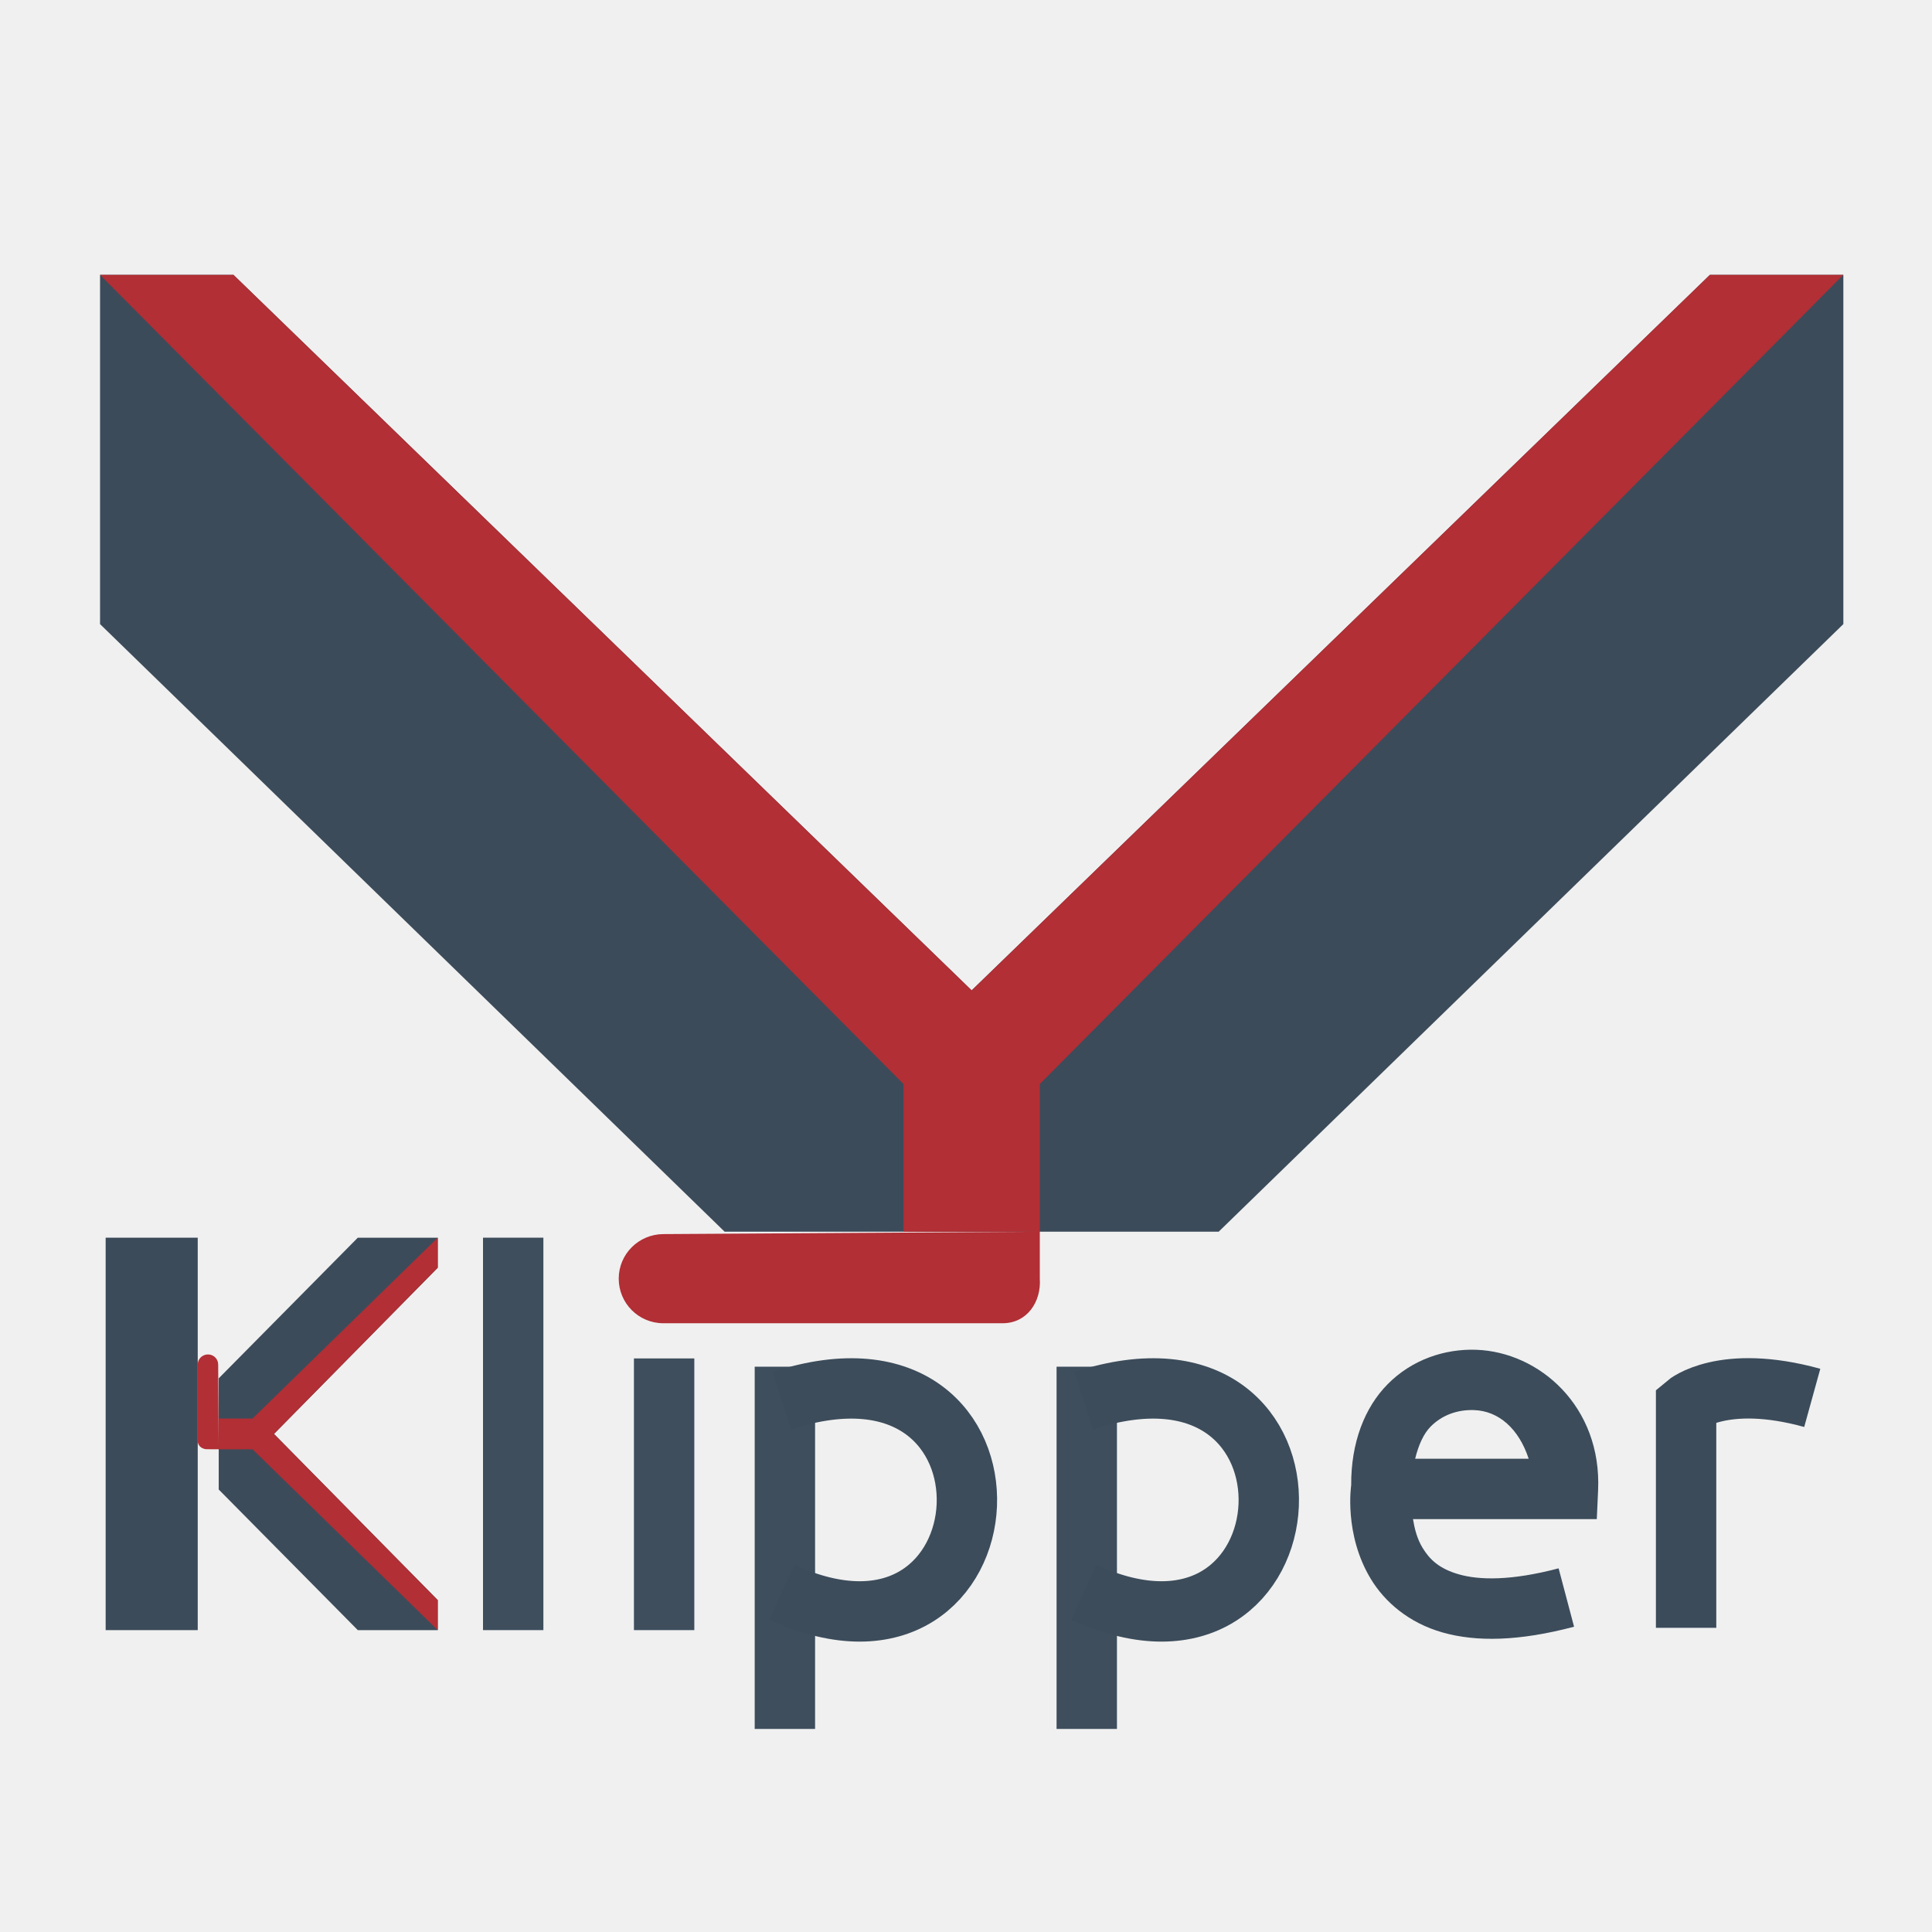
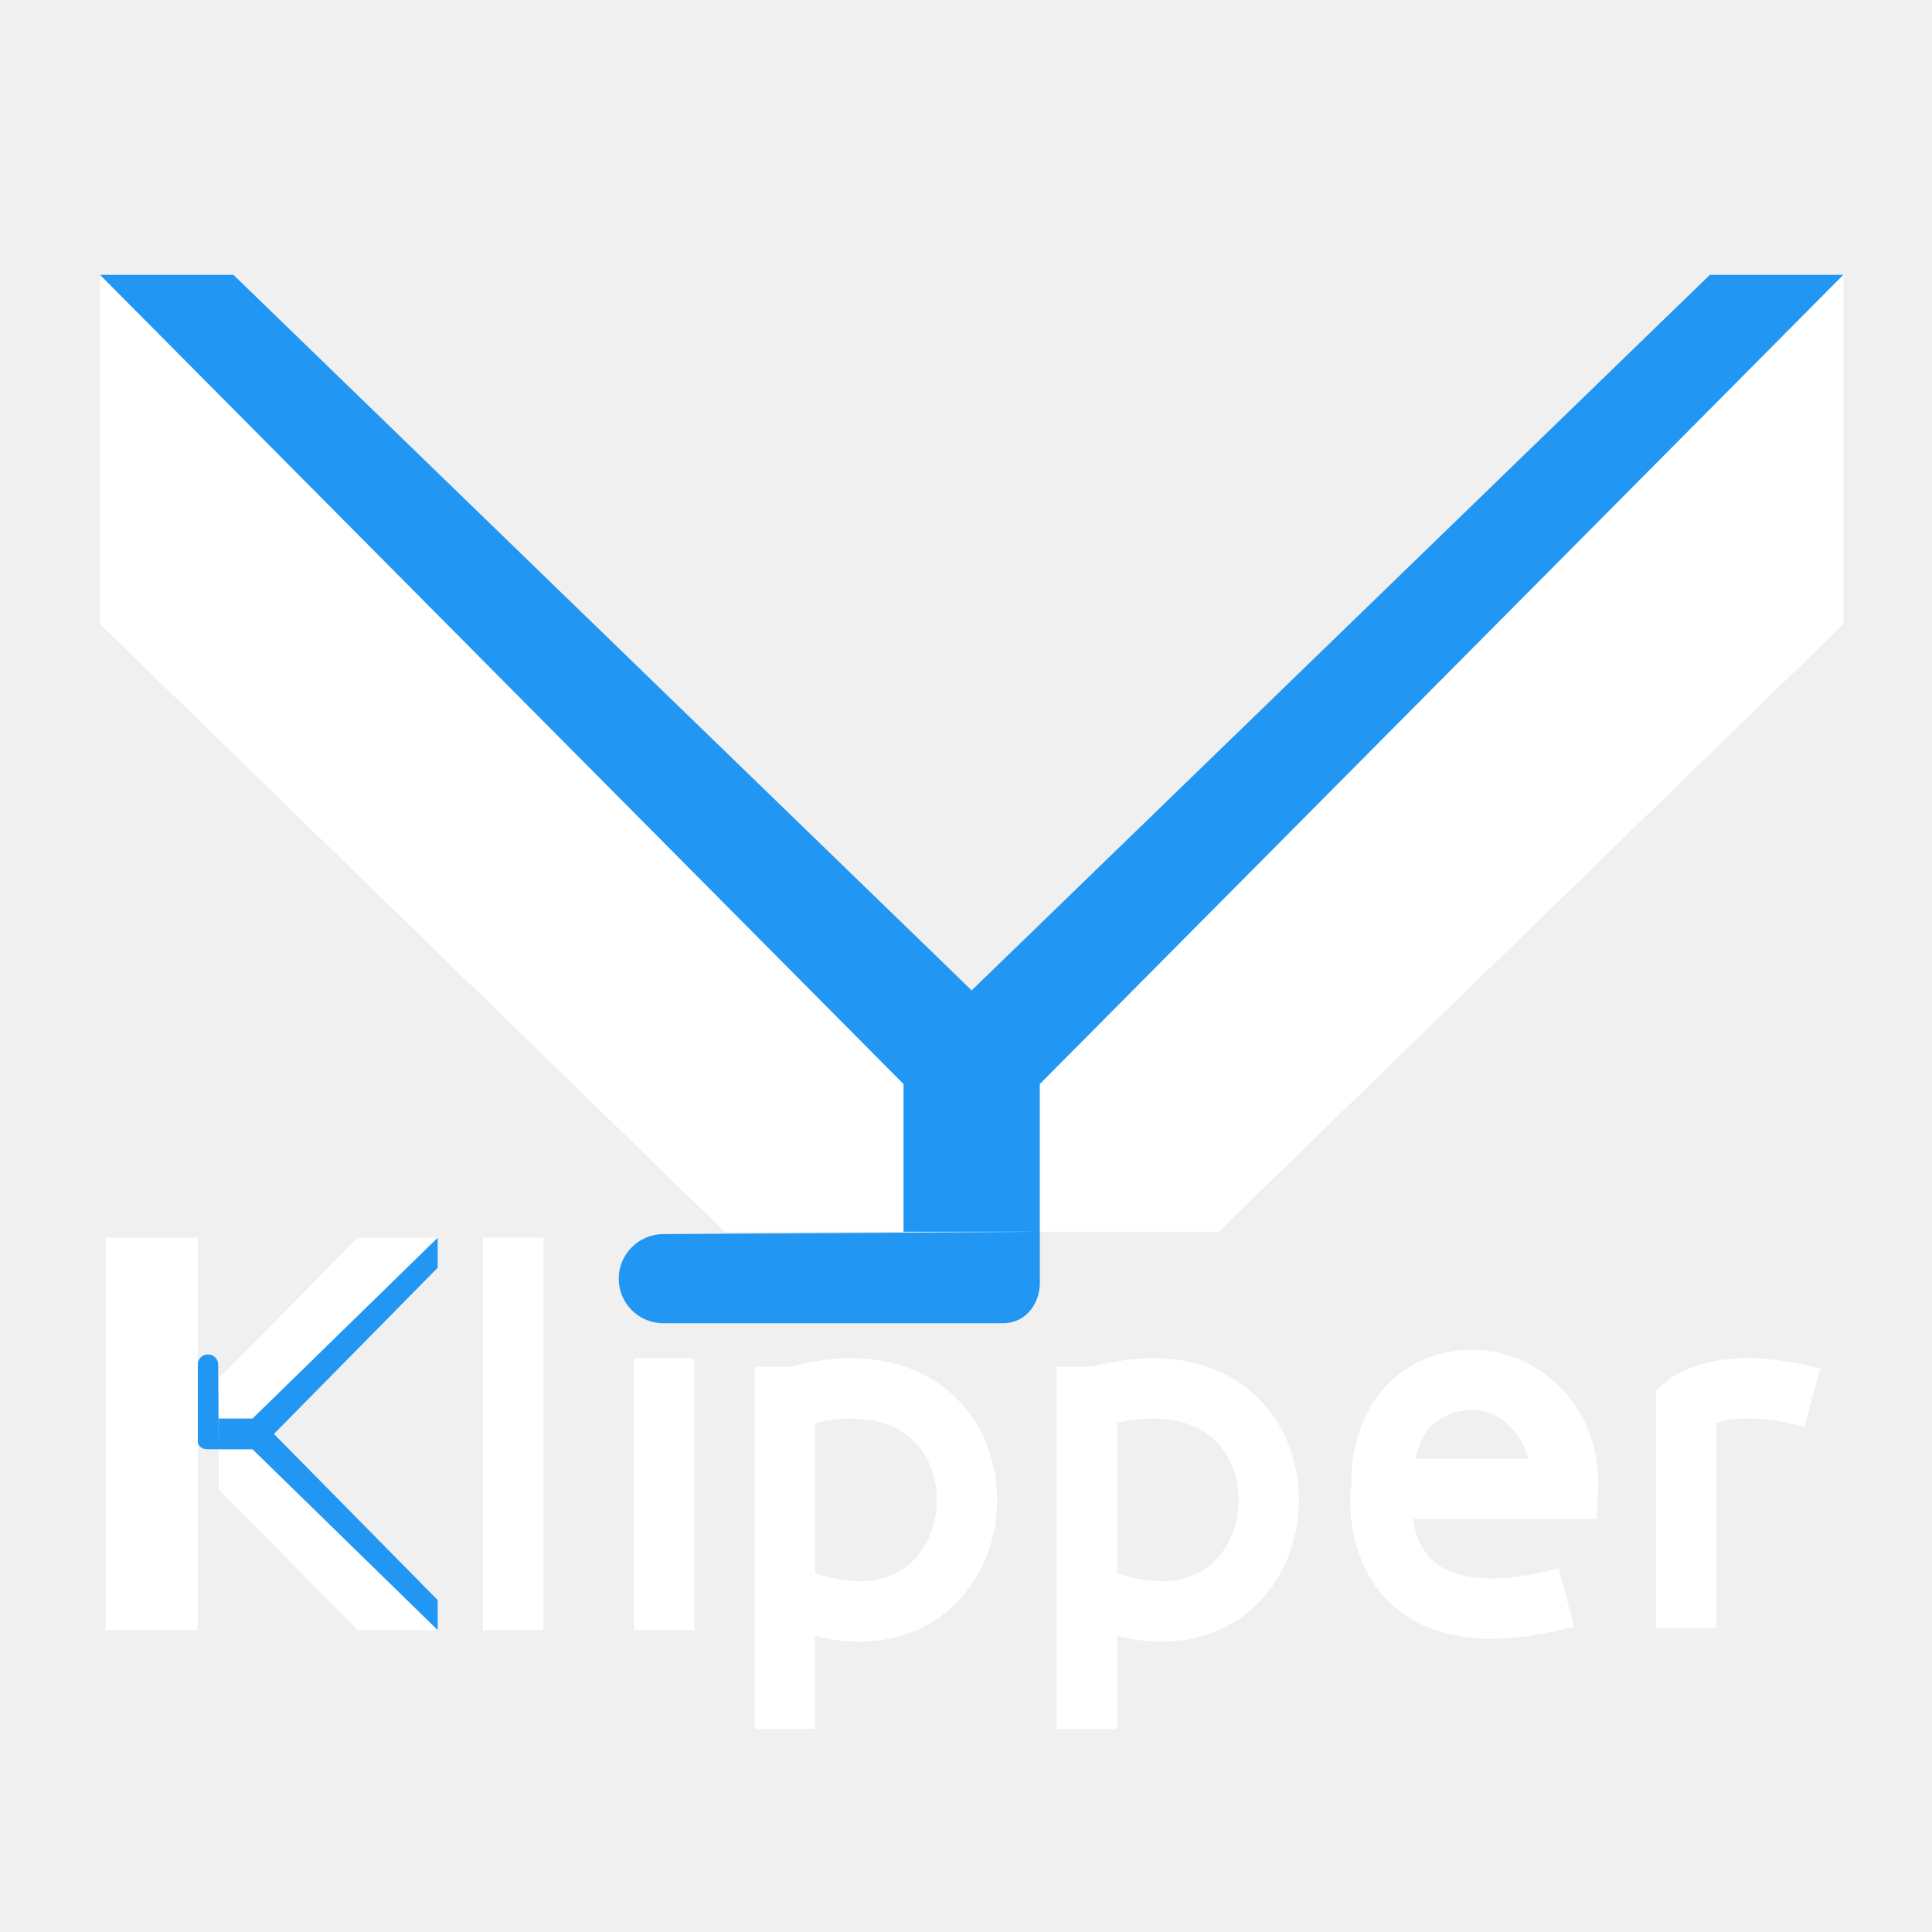
<svg xmlns="http://www.w3.org/2000/svg" width="64" height="64" viewBox="0 0 64 64" id="svg4160" version="1.1">
  <defs id="defs4162" />
  <g id="layer2" style="display:inline;stroke:none" transform="translate(-3.532845,2.263642)">
    <g id="g992" transform="matrix(1.016771,0,0,1,-0.1517076,0.06152309)" style="stroke-width:0.992">
-       <path id="path884" style="display:inline;fill:#3c4b5a;fill-opacity:1;stroke:none;stroke-width:0.992px;stroke-linecap:butt;stroke-linejoin:miter;stroke-opacity:1" d="m 17.885,38.675 h -2.604 l -4.531,4.658 v 1.842 1.842 l 4.531,4.658 h 2.604 v -0.995 l -5.335,-5.505 5.335,-5.505 z" />
-       <path id="path891" style="display:inline;fill:#b12f35;fill-opacity:1;stroke:none;stroke-width:0.992px;stroke-linecap:butt;stroke-linejoin:miter;stroke-opacity:1" d="M 14.352,40.939 8.318,46.93 H 7.217 v 0.51 0.508 H 8.318 L 14.352,53.938 v -0.994 l -5.336,-5.504 5.336,-5.506 z m -7.135,7.008 -0.018,-2.809 c -0.001,-0.184 -0.148,-0.332 -0.332,-0.332 -0.184,0 -0.334,0.148 -0.334,0.332 v 2.531 c 0,0.184 0.163,0.289 0.334,0.277 z" transform="translate(3.532845,-2.263642)" />
+       <path id="path884" style="display:inline;fill:#ffffff;fill-opacity:1;stroke:none;stroke-width:0.992px;stroke-linecap:butt;stroke-linejoin:miter;stroke-opacity:1" d="m 17.885,38.675 h -2.604 l -4.531,4.658 v 1.842 1.842 l 4.531,4.658 h 2.604 v -0.995 l -5.335,-5.505 5.335,-5.505 z" />
+       <path id="path891" style="display:inline;fill:#2196f3;fill-opacity:1;stroke:none;stroke-width:0.992px;stroke-linecap:butt;stroke-linejoin:miter;stroke-opacity:1" d="M 14.352,40.939 8.318,46.93 H 7.217 v 0.51 0.508 H 8.318 L 14.352,53.938 v -0.994 l -5.336,-5.504 5.336,-5.506 z m -7.135,7.008 -0.018,-2.809 c -0.001,-0.184 -0.148,-0.332 -0.332,-0.332 -0.184,0 -0.334,0.148 -0.334,0.332 v 2.531 c 0,0.184 0.163,0.289 0.334,0.277 z" transform="translate(3.532845,-2.263642)" />
      <path style="color:#000000;font-style:normal;font-variant:normal;font-weight:normal;font-stretch:normal;font-size:medium;line-height:normal;font-family:sans-serif;font-variant-ligatures:normal;font-variant-position:normal;font-variant-caps:normal;font-variant-numeric:normal;font-variant-alternates:normal;font-variant-east-asian:normal;font-feature-settings:normal;font-variation-settings:normal;text-indent:0;text-align:start;text-decoration:none;text-decoration-line:none;text-decoration-style:solid;text-decoration-color:#000000;letter-spacing:normal;word-spacing:normal;text-transform:none;writing-mode:lr-tb;direction:ltr;text-orientation:mixed;dominant-baseline:auto;baseline-shift:baseline;text-anchor:start;white-space:normal;shape-padding:0;shape-margin:0;inline-size:0;clip-rule:nonzero;display:inline;overflow:visible;visibility:visible;isolation:auto;mix-blend-mode:normal;color-interpolation:sRGB;color-interpolation-filters:linearRGB;solid-color:#000000;solid-opacity:1;vector-effect:none;fill:#b12f35;fill-opacity:1;fill-rule:nonzero;stroke:none;stroke-width:2.975;stroke-linecap:round;stroke-linejoin:miter;stroke-miterlimit:4;stroke-dasharray:none;stroke-dashoffset:0;stroke-opacity:1;color-rendering:auto;image-rendering:auto;shape-rendering:auto;text-rendering:auto;enable-background:accumulate;stop-color:#000000" d="m 10.399,42.876 v 2.53" id="path899" />
-       <rect style="font-variation-settings:normal;opacity:0.998;vector-effect:none;fill:#3c4b5a;fill-opacity:1;stroke:#b12f35;stroke-width:0;stroke-linecap:round;stroke-linejoin:round;stroke-miterlimit:4;stroke-dasharray:none;stroke-dashoffset:0;stroke-opacity:1;stop-color:#000000" id="rect903" width="3" height="13" x="7.066" y="38.675" ry="0" />
+       <rect style="font-variation-settings:normal;opacity:0.998;vector-effect:none;fill:#ffffff;fill-opacity:1;stroke:#b12f35;stroke-width:0;stroke-linecap:round;stroke-linejoin:round;stroke-miterlimit:4;stroke-dasharray:none;stroke-dashoffset:0;stroke-opacity:1;stop-color:#000000" id="rect903" width="3" height="13" x="7.066" y="38.675" ry="0" />
    </g>
-     <path id="path936" style="display:inline;fill:#3c4b5a;fill-opacity:1;stroke:none;stroke-width:1px;stroke-linecap:butt;stroke-linejoin:miter;stroke-opacity:1" d="M 6.847,6.842 V 18.411 L 27.537,38.538 h 8.183 8.183 L 64.596,18.411 V 6.842 h -4.42 L 35.72,30.544 11.267,6.842 Z" />
-     <path id="path938" style="display:inline;fill:#b12f35;fill-opacity:1;stroke:none;stroke-width:1px;stroke-linecap:butt;stroke-linejoin:miter;stroke-opacity:1" d="M 3.314 9.105 L 29.93 35.91 L 29.93 40.803 L 32.188 40.803 L 34.445 40.803 L 34.445 35.91 L 61.061 9.105 L 56.641 9.105 L 32.188 32.807 L 7.734 9.105 L 3.314 9.105 z M 34.445 40.803 L 21.973 40.881 C 21.157 40.886 20.496 41.542 20.496 42.357 C 20.496 43.173 21.157 43.834 21.973 43.834 L 33.213 43.834 C 34.028 43.834 34.496 43.119 34.445 42.357 L 34.445 40.803 z " transform="translate(3.532845,-2.263642)" />
-     <path style="color:#000000;font-style:normal;font-variant:normal;font-weight:normal;font-stretch:normal;font-size:medium;line-height:normal;font-family:sans-serif;font-variant-ligatures:normal;font-variant-position:normal;font-variant-caps:normal;font-variant-numeric:normal;font-variant-alternates:normal;font-variant-east-asian:normal;font-feature-settings:normal;font-variation-settings:normal;text-indent:0;text-align:start;text-decoration:none;text-decoration-line:none;text-decoration-style:solid;text-decoration-color:#000000;letter-spacing:normal;word-spacing:normal;text-transform:none;writing-mode:lr-tb;direction:ltr;text-orientation:mixed;dominant-baseline:auto;baseline-shift:baseline;text-anchor:start;white-space:normal;shape-padding:0;shape-margin:0;inline-size:0;clip-rule:nonzero;display:inline;overflow:visible;visibility:visible;isolation:auto;mix-blend-mode:normal;color-interpolation:sRGB;color-interpolation-filters:linearRGB;solid-color:#000000;solid-opacity:1;vector-effect:none;fill:#b12f35;fill-opacity:1;fill-rule:nonzero;stroke:none;stroke-width:3;stroke-linecap:round;stroke-linejoin:miter;stroke-miterlimit:4;stroke-dasharray:none;stroke-dashoffset:0;stroke-opacity:1;color-rendering:auto;image-rendering:auto;shape-rendering:auto;text-rendering:auto;enable-background:accumulate;stop-color:#000000" d="M 25.506,40.094 H 36.746" id="path942" />
-     <rect style="opacity:0.998;vector-effect:none;fill:#3c4c5b;fill-opacity:0.988;stroke:#b12f35;stroke-width:0;stroke-linecap:round;stroke-linejoin:round;stroke-miterlimit:4;stroke-dasharray:none;stroke-dashoffset:0;stroke-opacity:1;stop-color:#000000;stop-opacity:1" id="rect974" width="2" height="13" x="19.533" y="38.736" />
-     <rect style="opacity:0.998;vector-effect:none;fill:#3c4c5b;fill-opacity:0.988;stroke:#b12f35;stroke-width:0;stroke-linecap:round;stroke-linejoin:round;stroke-miterlimit:4;stroke-dasharray:none;stroke-dashoffset:0;stroke-opacity:1;stop-color:#000000;stop-opacity:1" id="rect976" width="2" height="9" x="24.533" y="42.736" />
+     <path id="path936" style="display:inline;fill:#ffffff;fill-opacity:1;stroke:none;stroke-width:1px;stroke-linecap:butt;stroke-linejoin:miter;stroke-opacity:1" d="M 6.847,6.842 V 18.411 L 27.537,38.538 h 8.183 8.183 L 64.596,18.411 V 6.842 h -4.42 L 35.72,30.544 11.267,6.842 Z" />
+     <path id="path938" style="display:inline;fill:#2196f3;fill-opacity:1;stroke:none;stroke-width:1px;stroke-linecap:butt;stroke-linejoin:miter;stroke-opacity:1" d="M 3.314 9.105 L 29.93 35.91 L 29.93 40.803 L 32.188 40.803 L 34.445 40.803 L 34.445 35.91 L 61.061 9.105 L 56.641 9.105 L 32.188 32.807 L 7.734 9.105 L 3.314 9.105 z M 34.445 40.803 L 21.973 40.881 C 21.157 40.886 20.496 41.542 20.496 42.357 C 20.496 43.173 21.157 43.834 21.973 43.834 L 33.213 43.834 C 34.028 43.834 34.496 43.119 34.445 42.357 L 34.445 40.803 z " transform="translate(3.532845,-2.263642)" />
+     <path style="color:#000000;font-style:normal;font-variant:normal;font-weight:normal;font-stretch:normal;font-size:medium;line-height:normal;font-family:sans-serif;font-variant-ligatures:normal;font-variant-position:normal;font-variant-caps:normal;font-variant-numeric:normal;font-variant-alternates:normal;font-variant-east-asian:normal;font-feature-settings:normal;font-variation-settings:normal;text-indent:0;text-align:start;text-decoration:none;text-decoration-line:none;text-decoration-style:solid;text-decoration-color:#000000;letter-spacing:normal;word-spacing:normal;text-transform:none;writing-mode:lr-tb;direction:ltr;text-orientation:mixed;dominant-baseline:auto;baseline-shift:baseline;text-anchor:start;white-space:normal;shape-padding:0;shape-margin:0;inline-size:0;clip-rule:nonzero;display:inline;overflow:visible;visibility:visible;isolation:auto;mix-blend-mode:normal;color-interpolation:sRGB;color-interpolation-filters:linearRGB;solid-color:#000000;solid-opacity:1;vector-effect:none;fill:#b82f37;fill-opacity:1;fill-rule:nonzero;stroke:none;stroke-width:3;stroke-linecap:round;stroke-linejoin:miter;stroke-miterlimit:4;stroke-dasharray:none;stroke-dashoffset:0;stroke-opacity:1;color-rendering:auto;image-rendering:auto;shape-rendering:auto;text-rendering:auto;enable-background:accumulate;stop-color:#000000" d="M 25.506,40.094 H 36.746" id="path942" />
+     <rect style="opacity:0.998;vector-effect:none;fill:#ffffff;fill-opacity:0.988;stroke:#b12f35;stroke-width:0;stroke-linecap:round;stroke-linejoin:round;stroke-miterlimit:4;stroke-dasharray:none;stroke-dashoffset:0;stroke-opacity:1;stop-color:#000000;stop-opacity:1" id="rect974" width="2" height="13" x="19.533" y="38.736" />
+     <rect style="opacity:0.998;vector-effect:none;fill:#ffffff;fill-opacity:0.988;stroke:#b12f35;stroke-width:0;stroke-linecap:round;stroke-linejoin:round;stroke-miterlimit:4;stroke-dasharray:none;stroke-dashoffset:0;stroke-opacity:1;stop-color:#000000;stop-opacity:1" id="rect976" width="2" height="9" x="24.533" y="42.736" />
    <g id="g996" transform="translate(-0.229751,0.2229041)">
-       <rect style="opacity:0.998;vector-effect:none;fill:#3c4c5b;fill-opacity:0.988;stroke:#b12f35;stroke-width:0;stroke-linecap:round;stroke-linejoin:round;stroke-miterlimit:4;stroke-dasharray:none;stroke-dashoffset:0;stroke-opacity:1;stop-color:#000000;stop-opacity:1" id="rect978" width="2" height="12" x="28.763" y="42.787" />
-       <path style="fill:none;stroke:#3c4c5b;stroke-width:2;stroke-linecap:butt;stroke-linejoin:miter;stroke-miterlimit:4;stroke-dasharray:none;stroke-opacity:1" d="m 29.662,43.912 c 8.563,-2.794 7.778,9.908 0,6.347" id="path980" />
+       <rect style="opacity:0.998;vector-effect:none;fill:#ffffff;fill-opacity:0.988;stroke:#b12f35;stroke-width:0;stroke-linecap:round;stroke-linejoin:round;stroke-miterlimit:4;stroke-dasharray:none;stroke-dashoffset:0;stroke-opacity:1;stop-color:#000000;stop-opacity:1" id="rect978" width="2" height="12" x="28.763" y="42.787" />
+       <path style="fill:none;stroke:#ffffff;stroke-width:2;stroke-linecap:butt;stroke-linejoin:miter;stroke-miterlimit:4;stroke-dasharray:none;stroke-opacity:1" d="m 29.662,43.912 c 3.579,-1.168 5.525,0.372 6.01,2.299 0.347,1.378 -0.054,2.954 -1.138,3.882 -1.028,0.879 -2.669,1.175 -4.872,0.166" id="path980" />
    </g>
    <g id="g1000" transform="translate(-0.229751,0.2229041)">
-       <rect style="opacity:0.998;vector-effect:none;fill:#3c4c5b;fill-opacity:0.988;stroke:#b12f35;stroke-width:0;stroke-linecap:round;stroke-linejoin:round;stroke-miterlimit:4;stroke-dasharray:none;stroke-dashoffset:0;stroke-opacity:1;stop-color:#000000;stop-opacity:1" id="rect982" width="2" height="12" x="38.763" y="42.787" />
-       <path style="fill:none;stroke:#3c4c5b;stroke-width:2;stroke-linecap:butt;stroke-linejoin:miter;stroke-miterlimit:4;stroke-dasharray:none;stroke-opacity:1" d="m 39.662,43.912 c 8.563,-2.794 7.778,9.908 0,6.347" id="path984" />
+       <rect style="opacity:0.998;vector-effect:none;fill:#ffffff;fill-opacity:0.988;stroke:#b12f35;stroke-width:0;stroke-linecap:round;stroke-linejoin:round;stroke-miterlimit:4;stroke-dasharray:none;stroke-dashoffset:0;stroke-opacity:1;stop-color:#000000;stop-opacity:1" id="rect982" width="2" height="12" x="38.763" y="42.787" />
+       <path style="fill:none;stroke:#ffffff;stroke-width:2;stroke-linecap:butt;stroke-linejoin:miter;stroke-miterlimit:4;stroke-dasharray:none;stroke-opacity:1" d="m 39.662,43.912 c 8.563,-2.794 7.778,9.908 0,6.347" id="path984" />
    </g>
-     <path style="fill:none;stroke:#3b4b5a;stroke-width:2;stroke-linecap:butt;stroke-linejoin:miter;stroke-miterlimit:4;stroke-dasharray:none;stroke-opacity:0.996" d="m 59.387,51.66 v -7.405 c 0,0 1.217,-1.031 4.179,-0.212" id="path1006" />
-     <path id="path1010" style="color:#000000;font-style:normal;font-variant:normal;font-weight:normal;font-stretch:normal;font-size:medium;line-height:normal;font-family:sans-serif;font-variant-ligatures:normal;font-variant-position:normal;font-variant-caps:normal;font-variant-numeric:normal;font-variant-alternates:normal;font-variant-east-asian:normal;font-feature-settings:normal;font-variation-settings:normal;text-indent:0;text-align:start;text-decoration:none;text-decoration-line:none;text-decoration-style:solid;text-decoration-color:#000000;letter-spacing:normal;word-spacing:normal;text-transform:none;writing-mode:lr-tb;direction:ltr;text-orientation:mixed;dominant-baseline:auto;baseline-shift:baseline;text-anchor:start;white-space:normal;shape-padding:0;shape-margin:0;inline-size:0;clip-rule:nonzero;display:inline;overflow:visible;visibility:visible;isolation:auto;mix-blend-mode:normal;color-interpolation:sRGB;color-interpolation-filters:linearRGB;solid-color:#000000;solid-opacity:1;vector-effect:none;fill:#3c4c5b;fill-opacity:1;fill-rule:nonzero;stroke:none;stroke-linecap:butt;stroke-linejoin:miter;stroke-miterlimit:4;stroke-dasharray:none;stroke-dashoffset:0;stroke-opacity:1;color-rendering:auto;image-rendering:auto;shape-rendering:auto;text-rendering:auto;enable-background:accumulate;stop-color:#000000;stop-opacity:1;opacity:1" d="M 48.898 44.713 C 47.851 44.677 46.769 45.043 45.971 45.85 C 45.201 46.627 44.751 47.798 44.76 49.201 C 44.76 49.201 44.51 50.826 45.416 52.314 C 45.869 53.059 46.663 53.76 47.789 54.078 C 48.915 54.397 50.328 54.367 52.143 53.887 L 51.631 51.953 C 50.047 52.372 48.996 52.342 48.334 52.154 C 47.672 51.967 47.356 51.655 47.125 51.275 C 46.942 50.975 46.858 50.635 46.807 50.322 L 52.896 50.322 L 52.939 49.367 C 53.064 46.593 50.994 44.784 48.898 44.713 z M 48.83 46.711 C 49.653 46.739 50.317 47.337 50.639 48.322 L 46.879 48.322 C 46.991 47.865 47.159 47.492 47.393 47.256 C 47.772 46.873 48.285 46.692 48.83 46.711 z " transform="translate(3.532845,-2.263642)" />
+     <path style="fill:none;stroke:#ffffff;stroke-width:2;stroke-linecap:butt;stroke-linejoin:miter;stroke-miterlimit:4;stroke-dasharray:none;stroke-opacity:1" d="M 59.387,51.66 V 47.138 45.609 44.255 c 0,0 1.217,-1.031 4.179,-0.212" id="path1006" />
+     <path id="path1010" style="color:#000000;font-style:normal;font-variant:normal;font-weight:normal;font-stretch:normal;font-size:medium;line-height:normal;font-family:sans-serif;font-variant-ligatures:normal;font-variant-position:normal;font-variant-caps:normal;font-variant-numeric:normal;font-variant-alternates:normal;font-variant-east-asian:normal;font-feature-settings:normal;font-variation-settings:normal;text-indent:0;text-align:start;text-decoration:none;text-decoration-line:none;text-decoration-style:solid;text-decoration-color:#000000;letter-spacing:normal;word-spacing:normal;text-transform:none;writing-mode:lr-tb;direction:ltr;text-orientation:mixed;dominant-baseline:auto;baseline-shift:baseline;text-anchor:start;white-space:normal;shape-padding:0;shape-margin:0;inline-size:0;clip-rule:nonzero;display:inline;overflow:visible;visibility:visible;isolation:auto;mix-blend-mode:normal;color-interpolation:sRGB;color-interpolation-filters:linearRGB;solid-color:#000000;solid-opacity:1;vector-effect:none;fill:#ffffff;fill-opacity:1;fill-rule:nonzero;stroke:none;stroke-linecap:butt;stroke-linejoin:miter;stroke-miterlimit:4;stroke-dasharray:none;stroke-dashoffset:0;stroke-opacity:1;color-rendering:auto;image-rendering:auto;shape-rendering:auto;text-rendering:auto;enable-background:accumulate;stop-color:#000000;stop-opacity:1;opacity:1" d="M 48.898 44.713 C 47.851 44.677 46.769 45.043 45.971 45.85 C 45.201 46.627 44.751 47.798 44.76 49.201 C 44.76 49.201 44.51 50.826 45.416 52.314 C 45.869 53.059 46.663 53.76 47.789 54.078 C 48.915 54.397 50.328 54.367 52.143 53.887 L 51.631 51.953 C 50.047 52.372 48.996 52.342 48.334 52.154 C 47.672 51.967 47.356 51.655 47.125 51.275 C 46.942 50.975 46.858 50.635 46.807 50.322 L 52.896 50.322 L 52.939 49.367 C 53.064 46.593 50.994 44.784 48.898 44.713 z M 48.83 46.711 C 49.653 46.739 50.317 47.337 50.639 48.322 L 46.879 48.322 C 46.991 47.865 47.159 47.492 47.393 47.256 C 47.772 46.873 48.285 46.692 48.83 46.711 z " transform="translate(3.532845,-2.263642)" />
  </g>
</svg>
